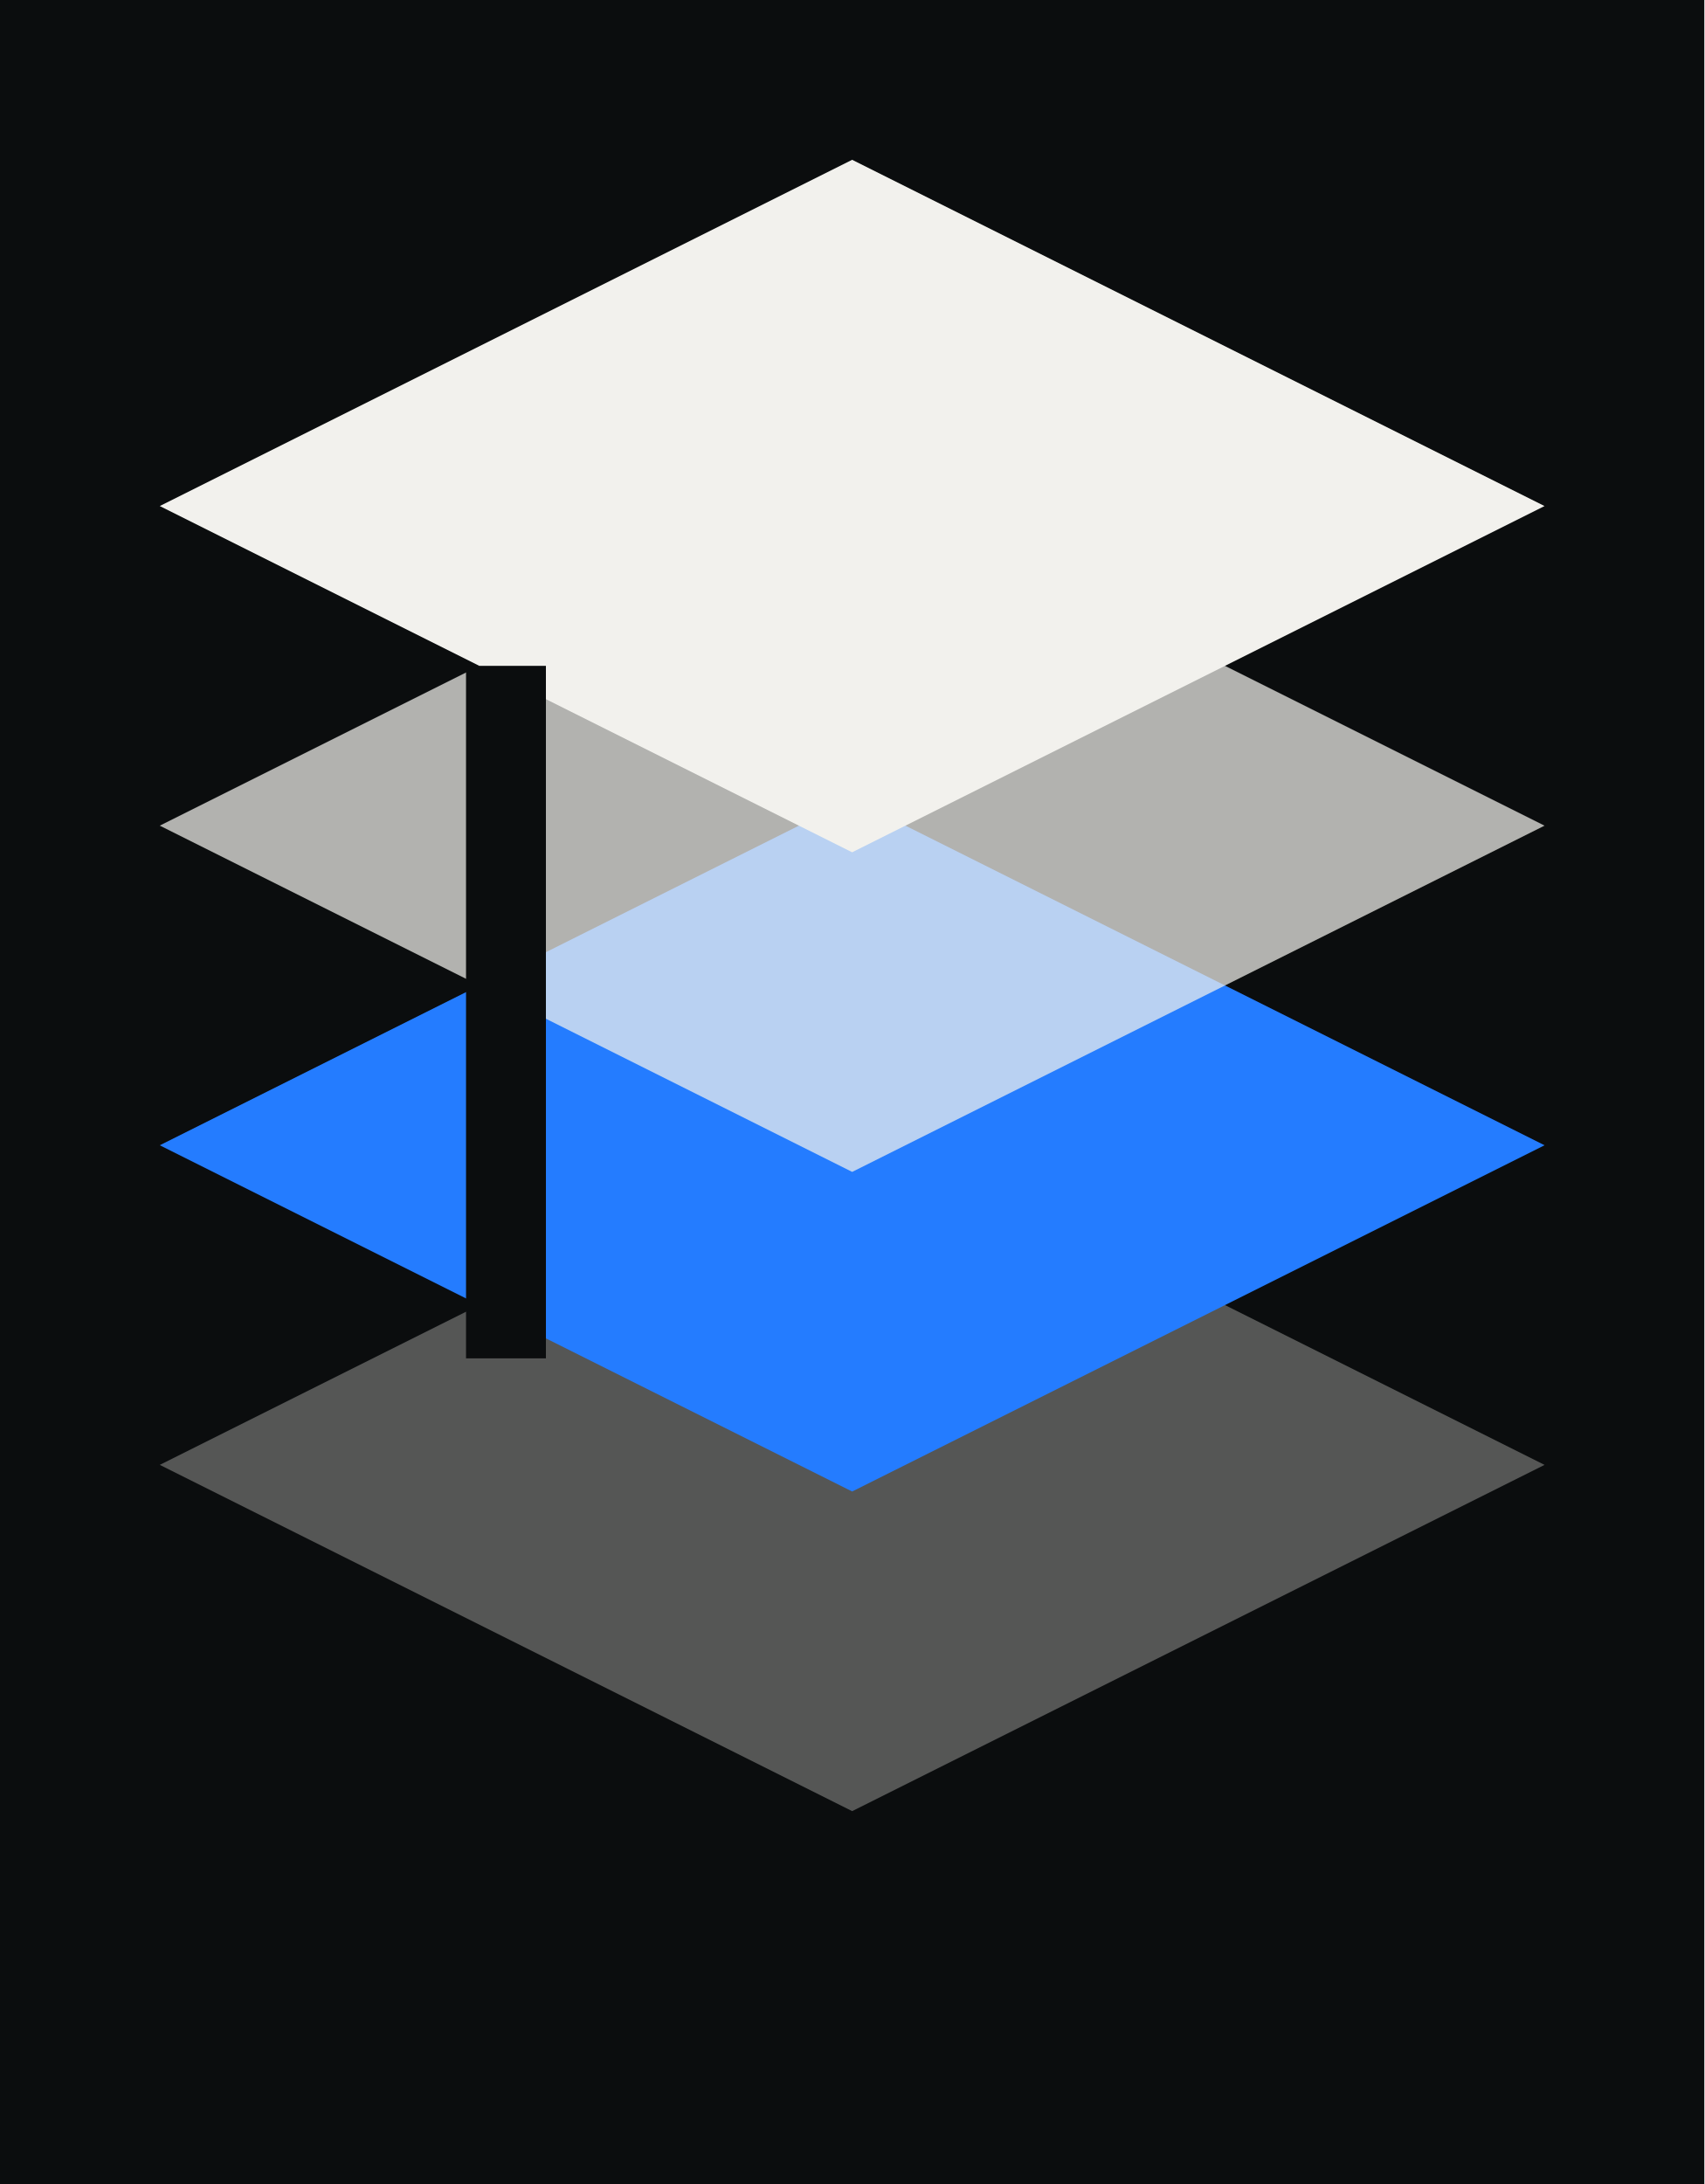
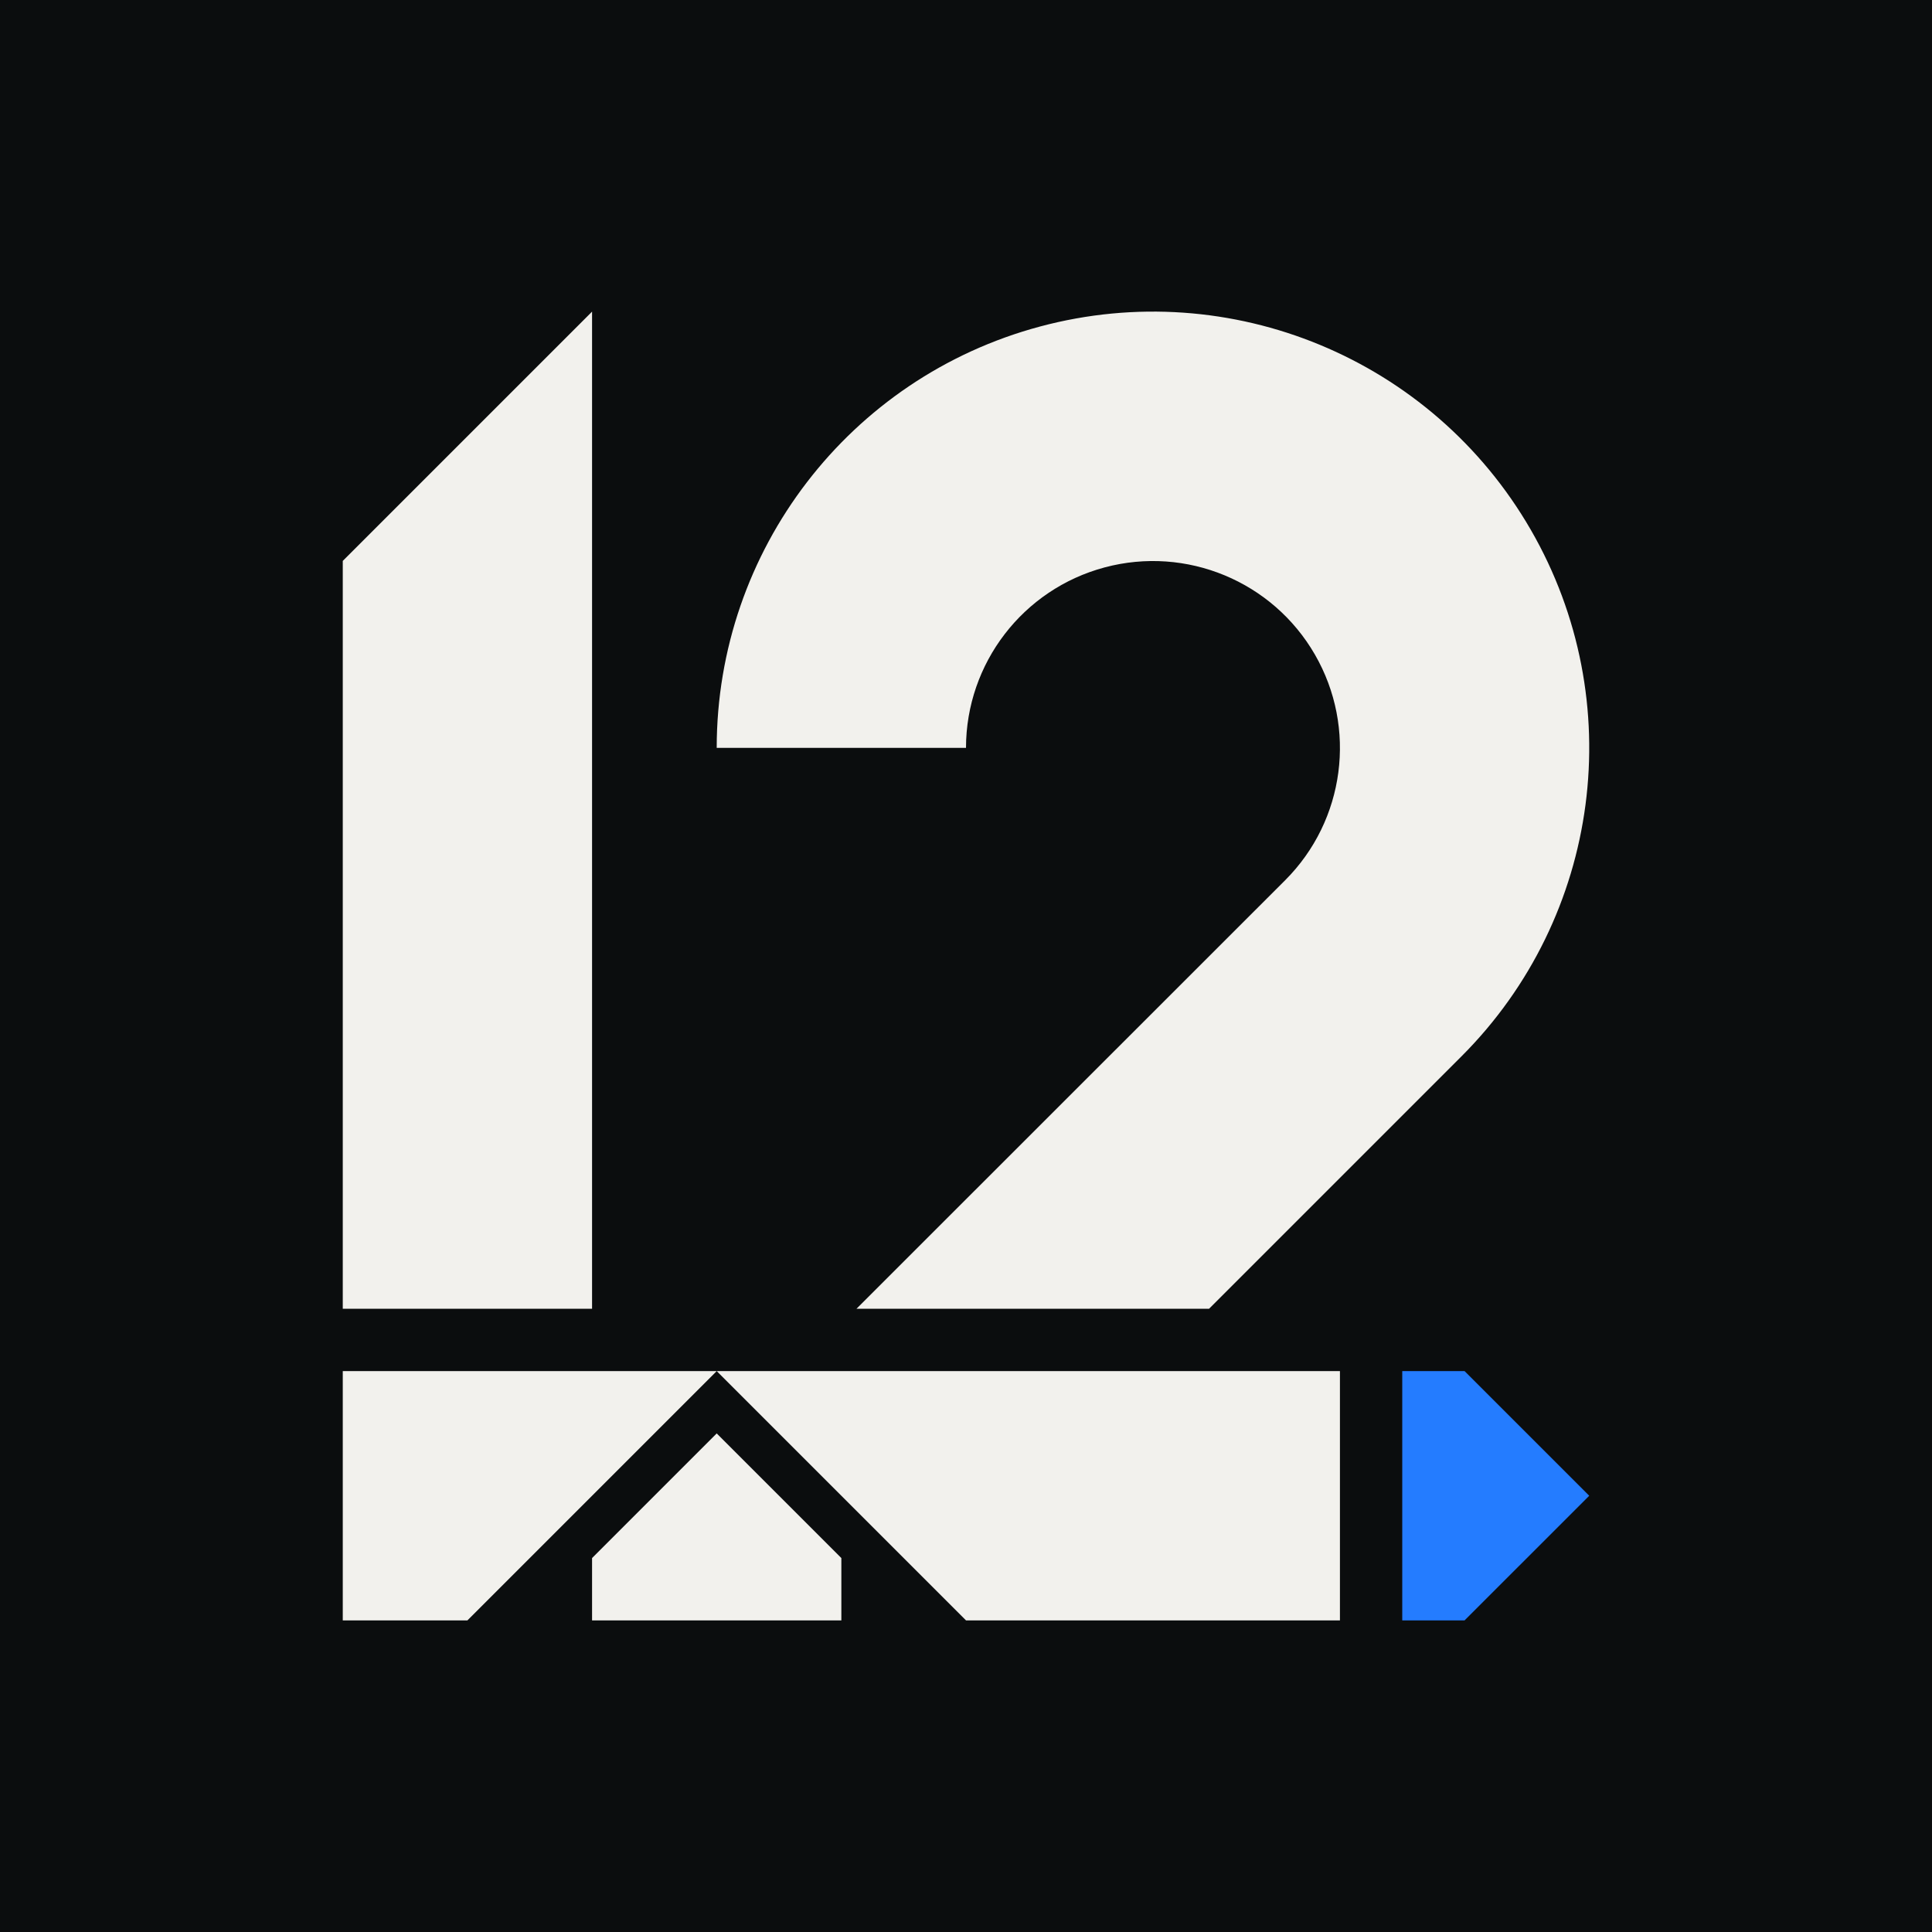
- <svg xmlns="http://www.w3.org/2000/svg" viewBox="0 0 64 82">
-   <rect width="64" height="82" fill="#0B0D0E" />
-   <path d="M32 42 L58 55 L32 68 L6 55 Z" fill="#F2F1ED" opacity="0.32" />
-   <path d="M32 30 L58 43 L32 56 L6 43 Z" fill="#247CFF" />
-   <path d="M32 18 L58 31 L32 44 L6 31 Z" fill="#F2F1ED" opacity="0.72" />
-   <path d="M32 6 L58 19 L32 32 L6 19 Z" fill="#F2F1ED" />
-   <path d="M19 25 L19 51" stroke="#0B0D0E" stroke-width="3" />
+ <svg xmlns="http://www.w3.org/2000/svg" viewBox="-22 -20 124 124">
+   <rect x="-22" y="-20" width="124" height="124" fill="#0B0D0E" />
+   <path d="M0 16 L16 0 V64 H0 Z" fill="#F2F1ED" />
+   <path d="M24 28 A28 28 0 1 1 71.8 47.8 L55.6 64 H32.97 L60.49 36.49 A12 12 0 1 0 40 28 Z" fill="#F2F1ED" />
+   <path d="M0 68 H24 L8 84 H0 Z" fill="#F2F1ED" />
+   <path d="M24 68 H64 V84 H40 Z" fill="#F2F1ED" />
+   <path d="M16 84 V80 L24 72 L32 80 V84 Z" fill="#F2F1ED" />
+   <path d="M68 68 H72 L80 76 L72 84 H68 Z" fill="#247CFF" />
</svg>
